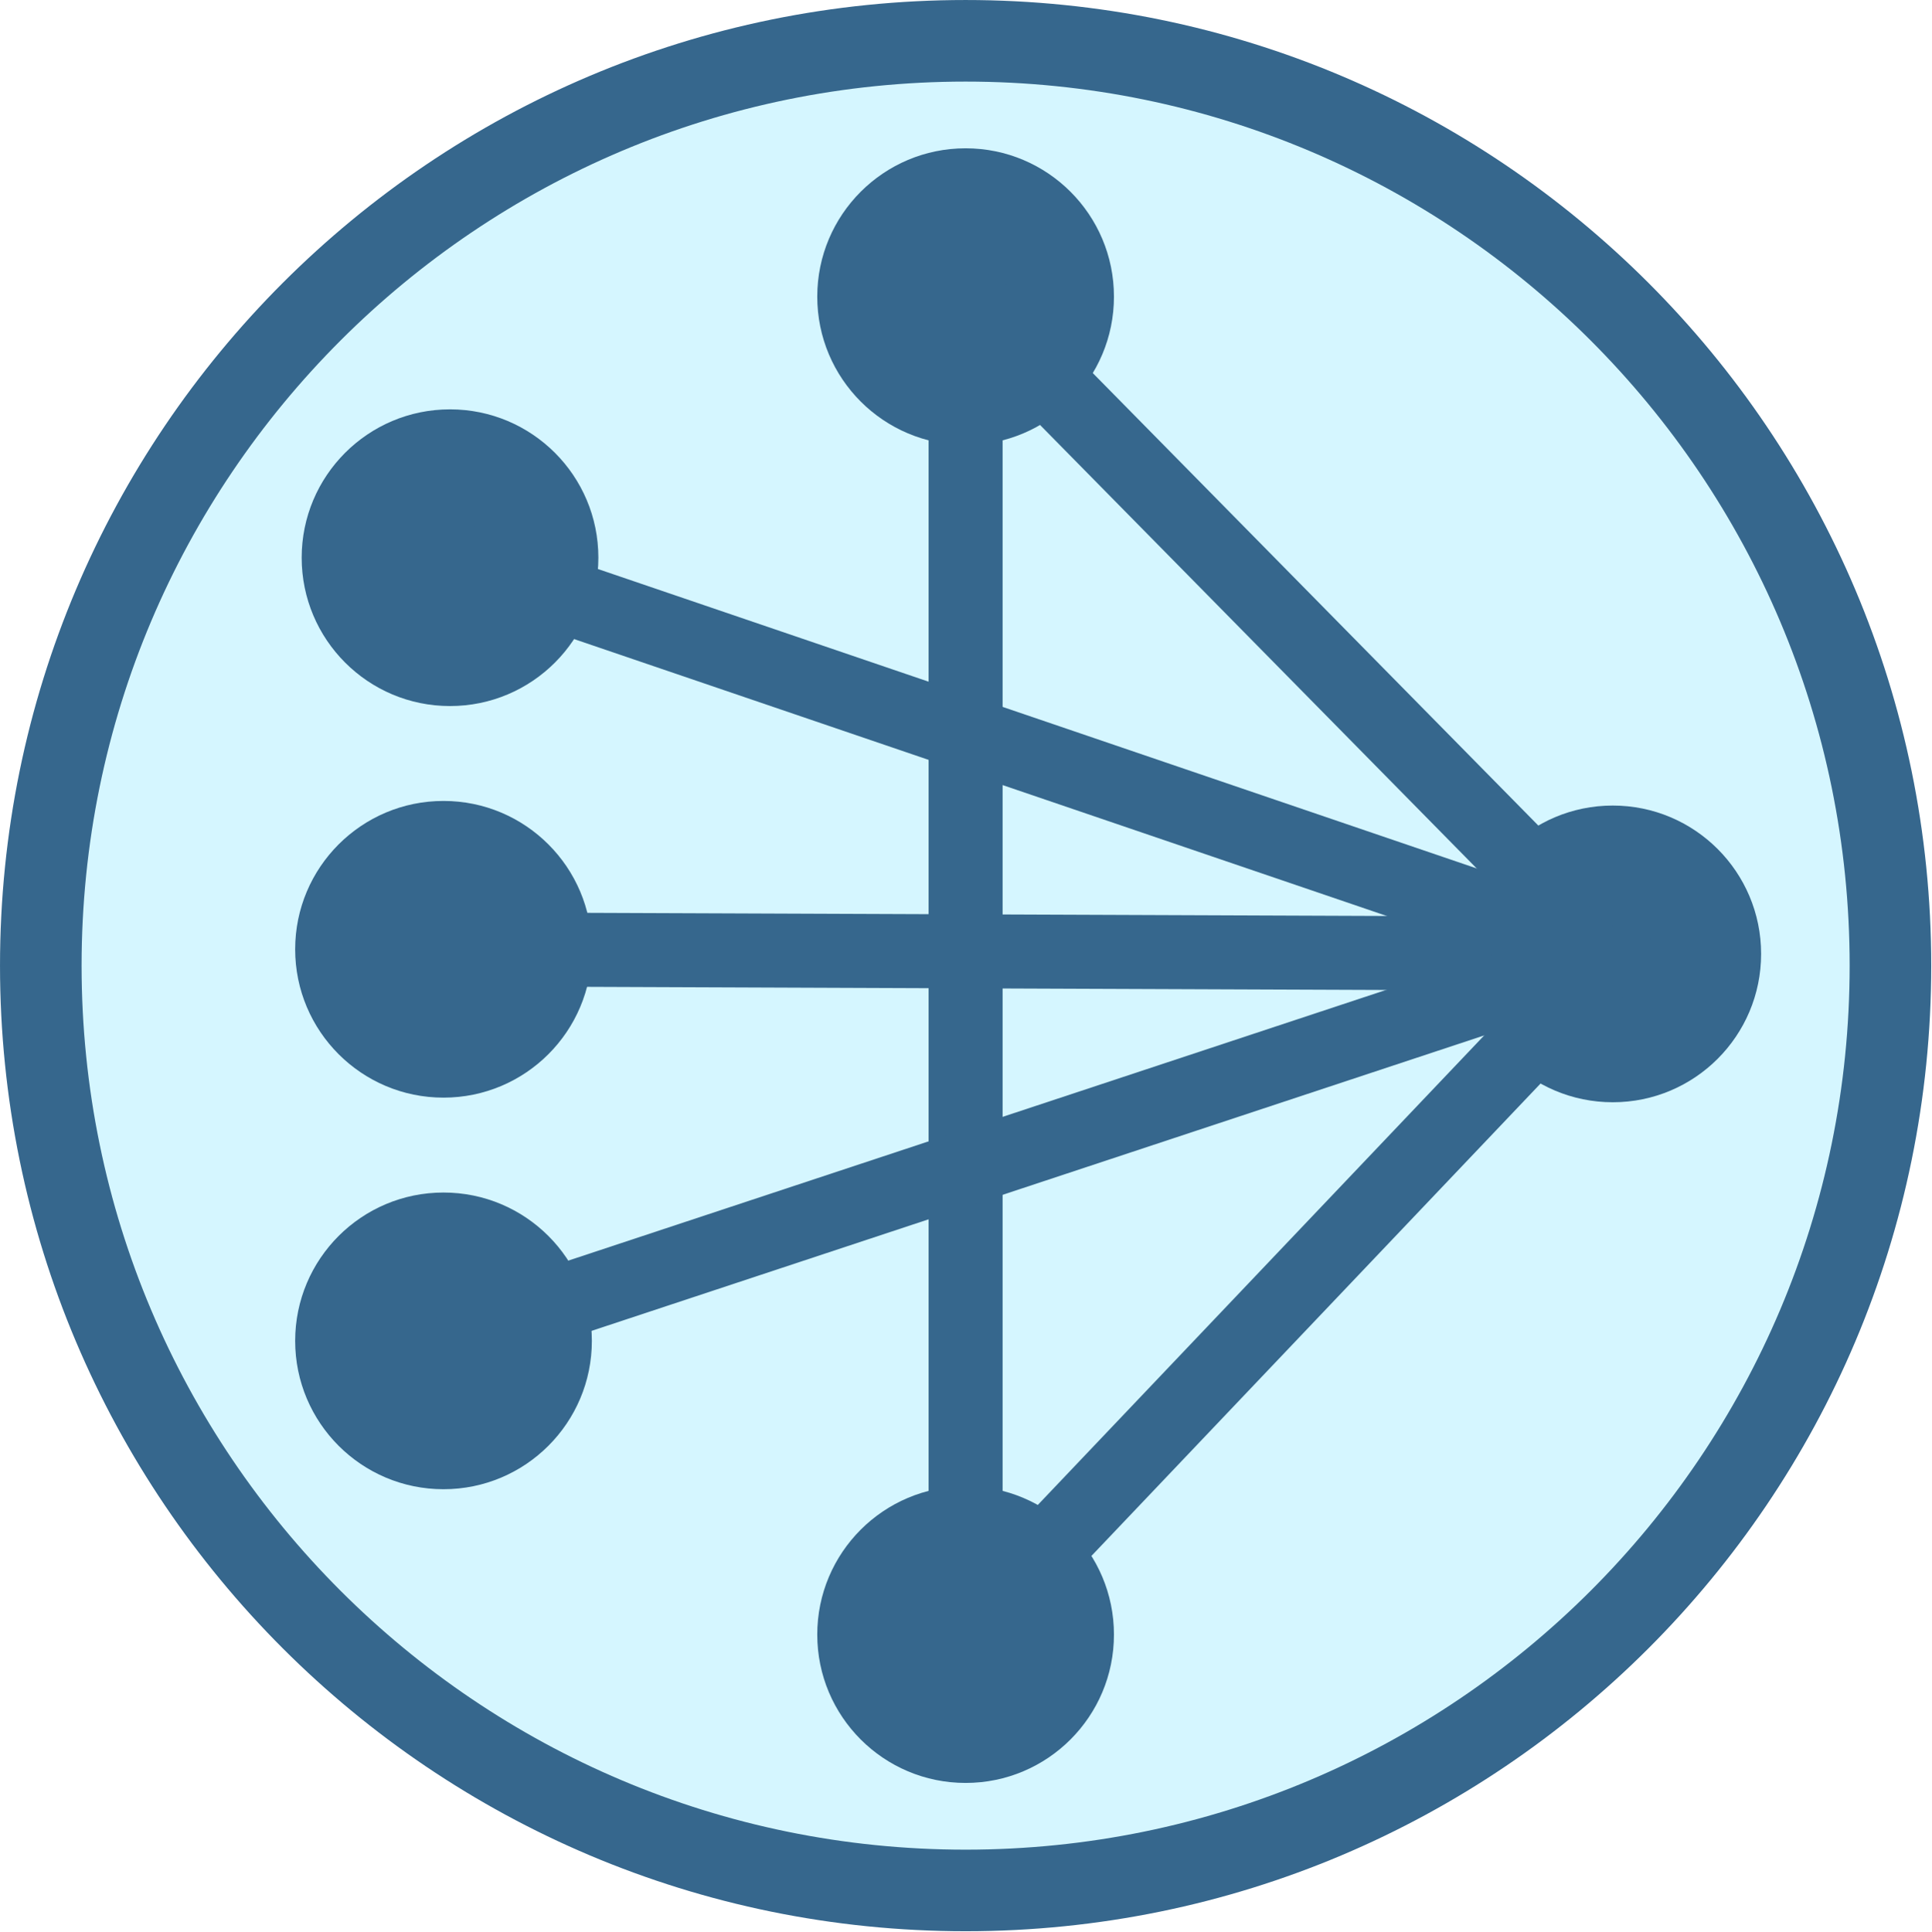
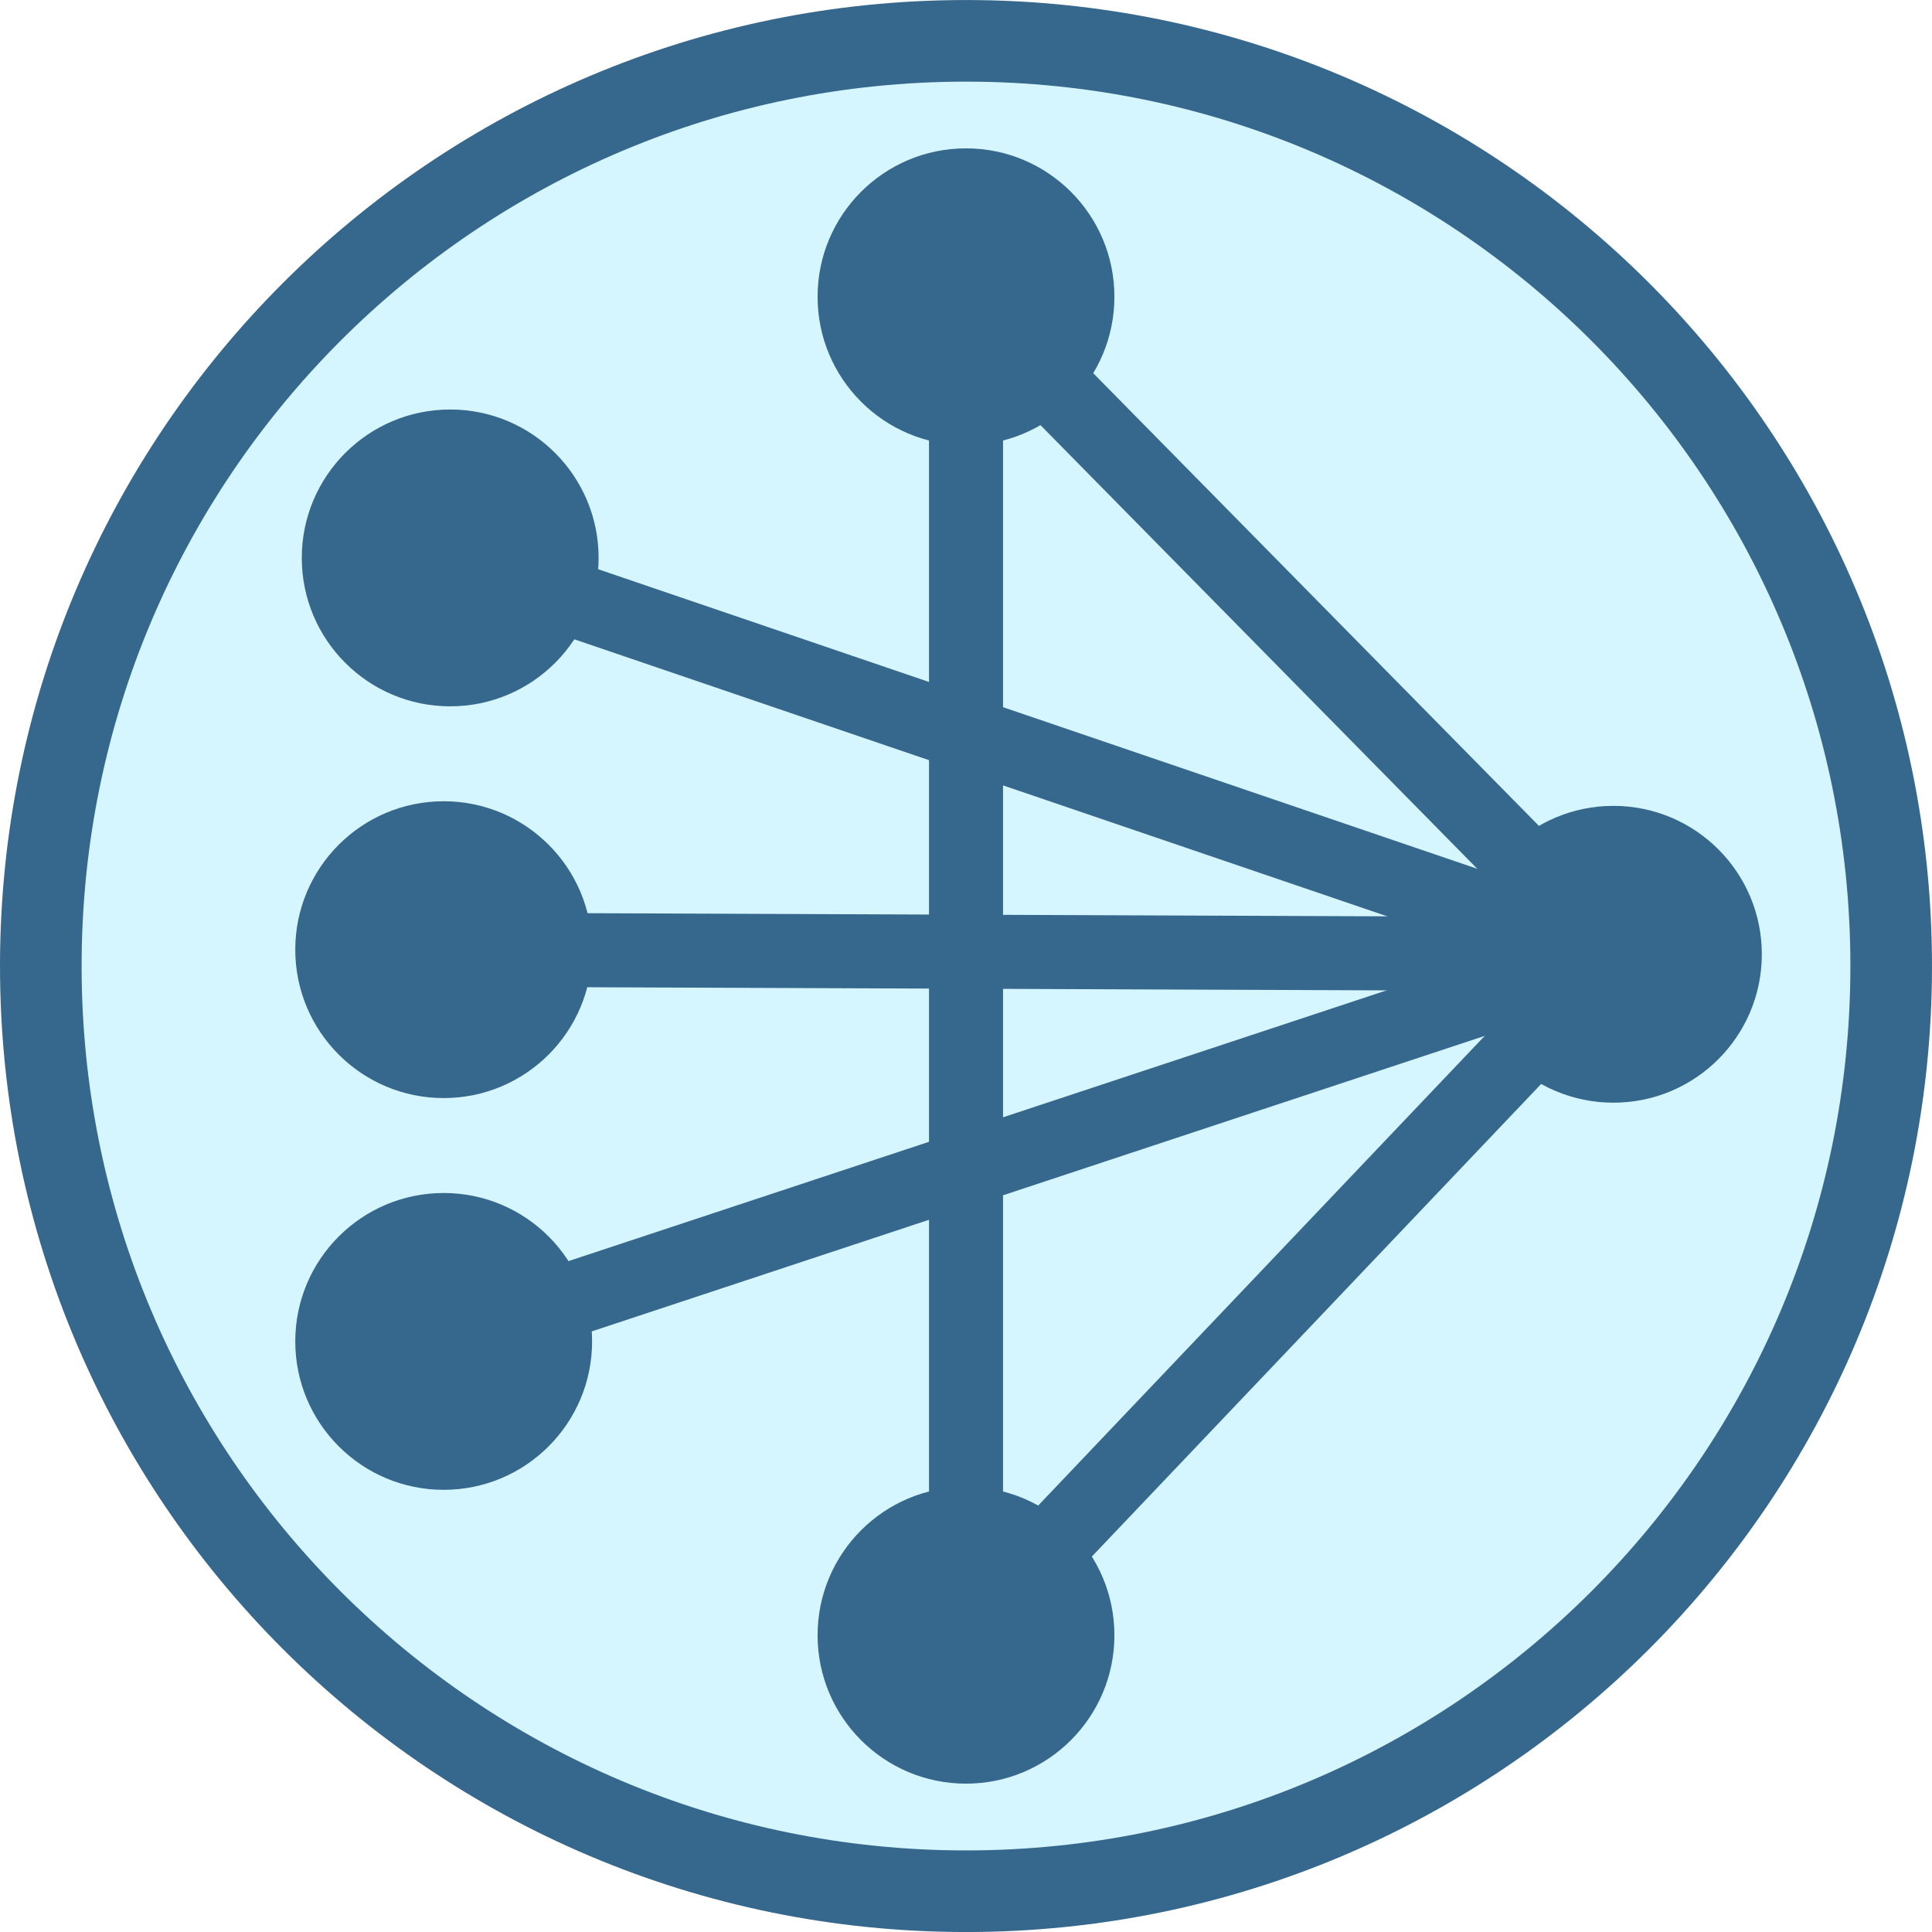
- <svg xmlns="http://www.w3.org/2000/svg" width="71.02mm" height="71.02mm" viewBox="0 0 71.02 71.02" version="1.1" id="svg8">
-   <defs id="defs2" />
-   <g id="layer1" transform="translate(-16.0837,-211.8806)">
-     <circle transform="scale(-1,1)" style="fill:#d5f6ff;fill-opacity:1;stroke:#36678d;stroke-width:3;stroke-miterlimit:4;stroke-dasharray:none;stroke-opacity:1" id="path8699" cx="-51.594" cy="247.391" r="34.01" />
+ <svg xmlns="http://www.w3.org/2000/svg" width="268.422" height="268.422" viewBox="0 0 71.02 71.02">
+   <circle transform="matrix(-1 0 0 1 -16.084 -211.88)" cx="-51.594" cy="247.391" r="34.01" fill="#d5f6ff" stroke="#36678d" stroke-width="3" />
+   <g transform="matrix(-.90712 0 0 .90712 82.826 -7.629)" fill="#36678d" stroke="none" stroke-width=".5">
+     <circle cx="73.063" cy="31.019" r="6.014" />
+     <circle cx="52.161" cy="20.436" r="6.014" />
+     <circle cx="73.327" cy="46.894" r="6.014" />
+     <circle cx="73.327" cy="62.769" r="6.014" />
+     <circle cx="52.161" cy="74.676" r="6.014" />
+     <circle cx="25.925" cy="47.081" r="6.014" />
  </g>
-   <g id="layer2" transform="translate(-16.0837,-14.88058)">
-     <g id="g4723" style="fill:#36678d;stroke:#ffe6d5;stroke-width:0.5;stroke-miterlimit:4;stroke-dasharray:none;fill-opacity:1" transform="matrix(-0.9071203,0,0,0.9071203,98.90979,7.251787)">
-       <circle style="fill:#36678d;fill-opacity:1;stroke:none;stroke-width:1;stroke-miterlimit:4;stroke-dasharray:none" id="circle4668" cx="73.063" cy="31.019" r="6.014" />
-       <circle style="fill:#36678d;fill-opacity:1;stroke:none;stroke-width:1;stroke-miterlimit:4;stroke-dasharray:none" id="circle4670" cx="52.161" cy="20.436" r="6.014" />
-       <circle style="fill:#36678d;fill-opacity:1;stroke:none;stroke-width:1;stroke-miterlimit:4;stroke-dasharray:none" id="circle4672" cx="73.327" cy="46.894" r="6.014" />
-       <circle style="fill:#36678d;fill-opacity:1;stroke:none;stroke-width:1;stroke-miterlimit:4;stroke-dasharray:none" id="circle4674" cx="73.327" cy="62.769" r="6.014" />
-       <circle style="fill:#36678d;fill-opacity:1;stroke:none;stroke-width:1;stroke-miterlimit:4;stroke-dasharray:none" id="circle4676" cx="52.161" cy="74.676" r="6.014" />
-       <circle style="fill:#36678d;fill-opacity:1;stroke:none;stroke-width:1;stroke-miterlimit:4;stroke-dasharray:none" id="circle4678" cx="25.925" cy="47.081" r="6.014" />
-     </g>
-     <g id="g4713" style="stroke-width:3;stroke-miterlimit:4;stroke-dasharray:none;stroke:#36678d;stroke-opacity:1" transform="matrix(-0.9071203,0,0,0.9071203,98.90979,6.651764)">
-       <path style="fill:none;stroke:#36678d;stroke-width:3;stroke-linecap:butt;stroke-linejoin:miter;stroke-miterlimit:4;stroke-dasharray:none;stroke-opacity:1" d="M 52.161,21.097 25.925,47.742 52.161,75.337" id="path4688" />
-       <a id="a8975" style="stroke-width:3;stroke-miterlimit:4;stroke-dasharray:none;stroke:#36678d;stroke-opacity:1">
-         <path style="fill:none;stroke:#36678d;stroke-width:3;stroke-linecap:butt;stroke-linejoin:miter;stroke-miterlimit:4;stroke-dasharray:none;stroke-opacity:1" d="M 73.063,31.681 25.925,47.742" id="path4696" />
-       </a>
-       <path id="path4698" d="m 73.327,47.556 -47.402,0.186" style="fill:none;stroke:#36678d;stroke-width:3;stroke-linecap:butt;stroke-linejoin:miter;stroke-miterlimit:4;stroke-dasharray:none;stroke-opacity:1" />
-       <path style="fill:#ff6600;stroke:#36678d;stroke-width:3;stroke-linecap:butt;stroke-linejoin:miter;stroke-miterlimit:4;stroke-dasharray:none;stroke-opacity:1" d="M 52.161,21.097 V 75.337" id="path8681" />
-       <path style="fill:#ff6600;stroke:#36678d;stroke-width:3;stroke-linecap:butt;stroke-linejoin:miter;stroke-miterlimit:4;stroke-dasharray:none;stroke-opacity:1" d="M 73.327,63.431 25.925,47.742" id="path8685" />
-     </g>
+   <g transform="matrix(-.90712 0 0 .90712 82.826 -8.229)" stroke-width="3" stroke="#36678d">
+     <path d="M52.16 21.097L25.926 47.742l26.236 27.595" fill="none" />
+     <a>
+       <path d="M73.063 31.68L25.925 47.743" fill="none" />
+     </a>
+     <path d="M73.327 47.556l-47.402.186" fill="none" />
+     <path d="M52.16 21.097v54.24M73.327 63.43L25.925 47.743" fill="#f60" />
  </g>
</svg>
